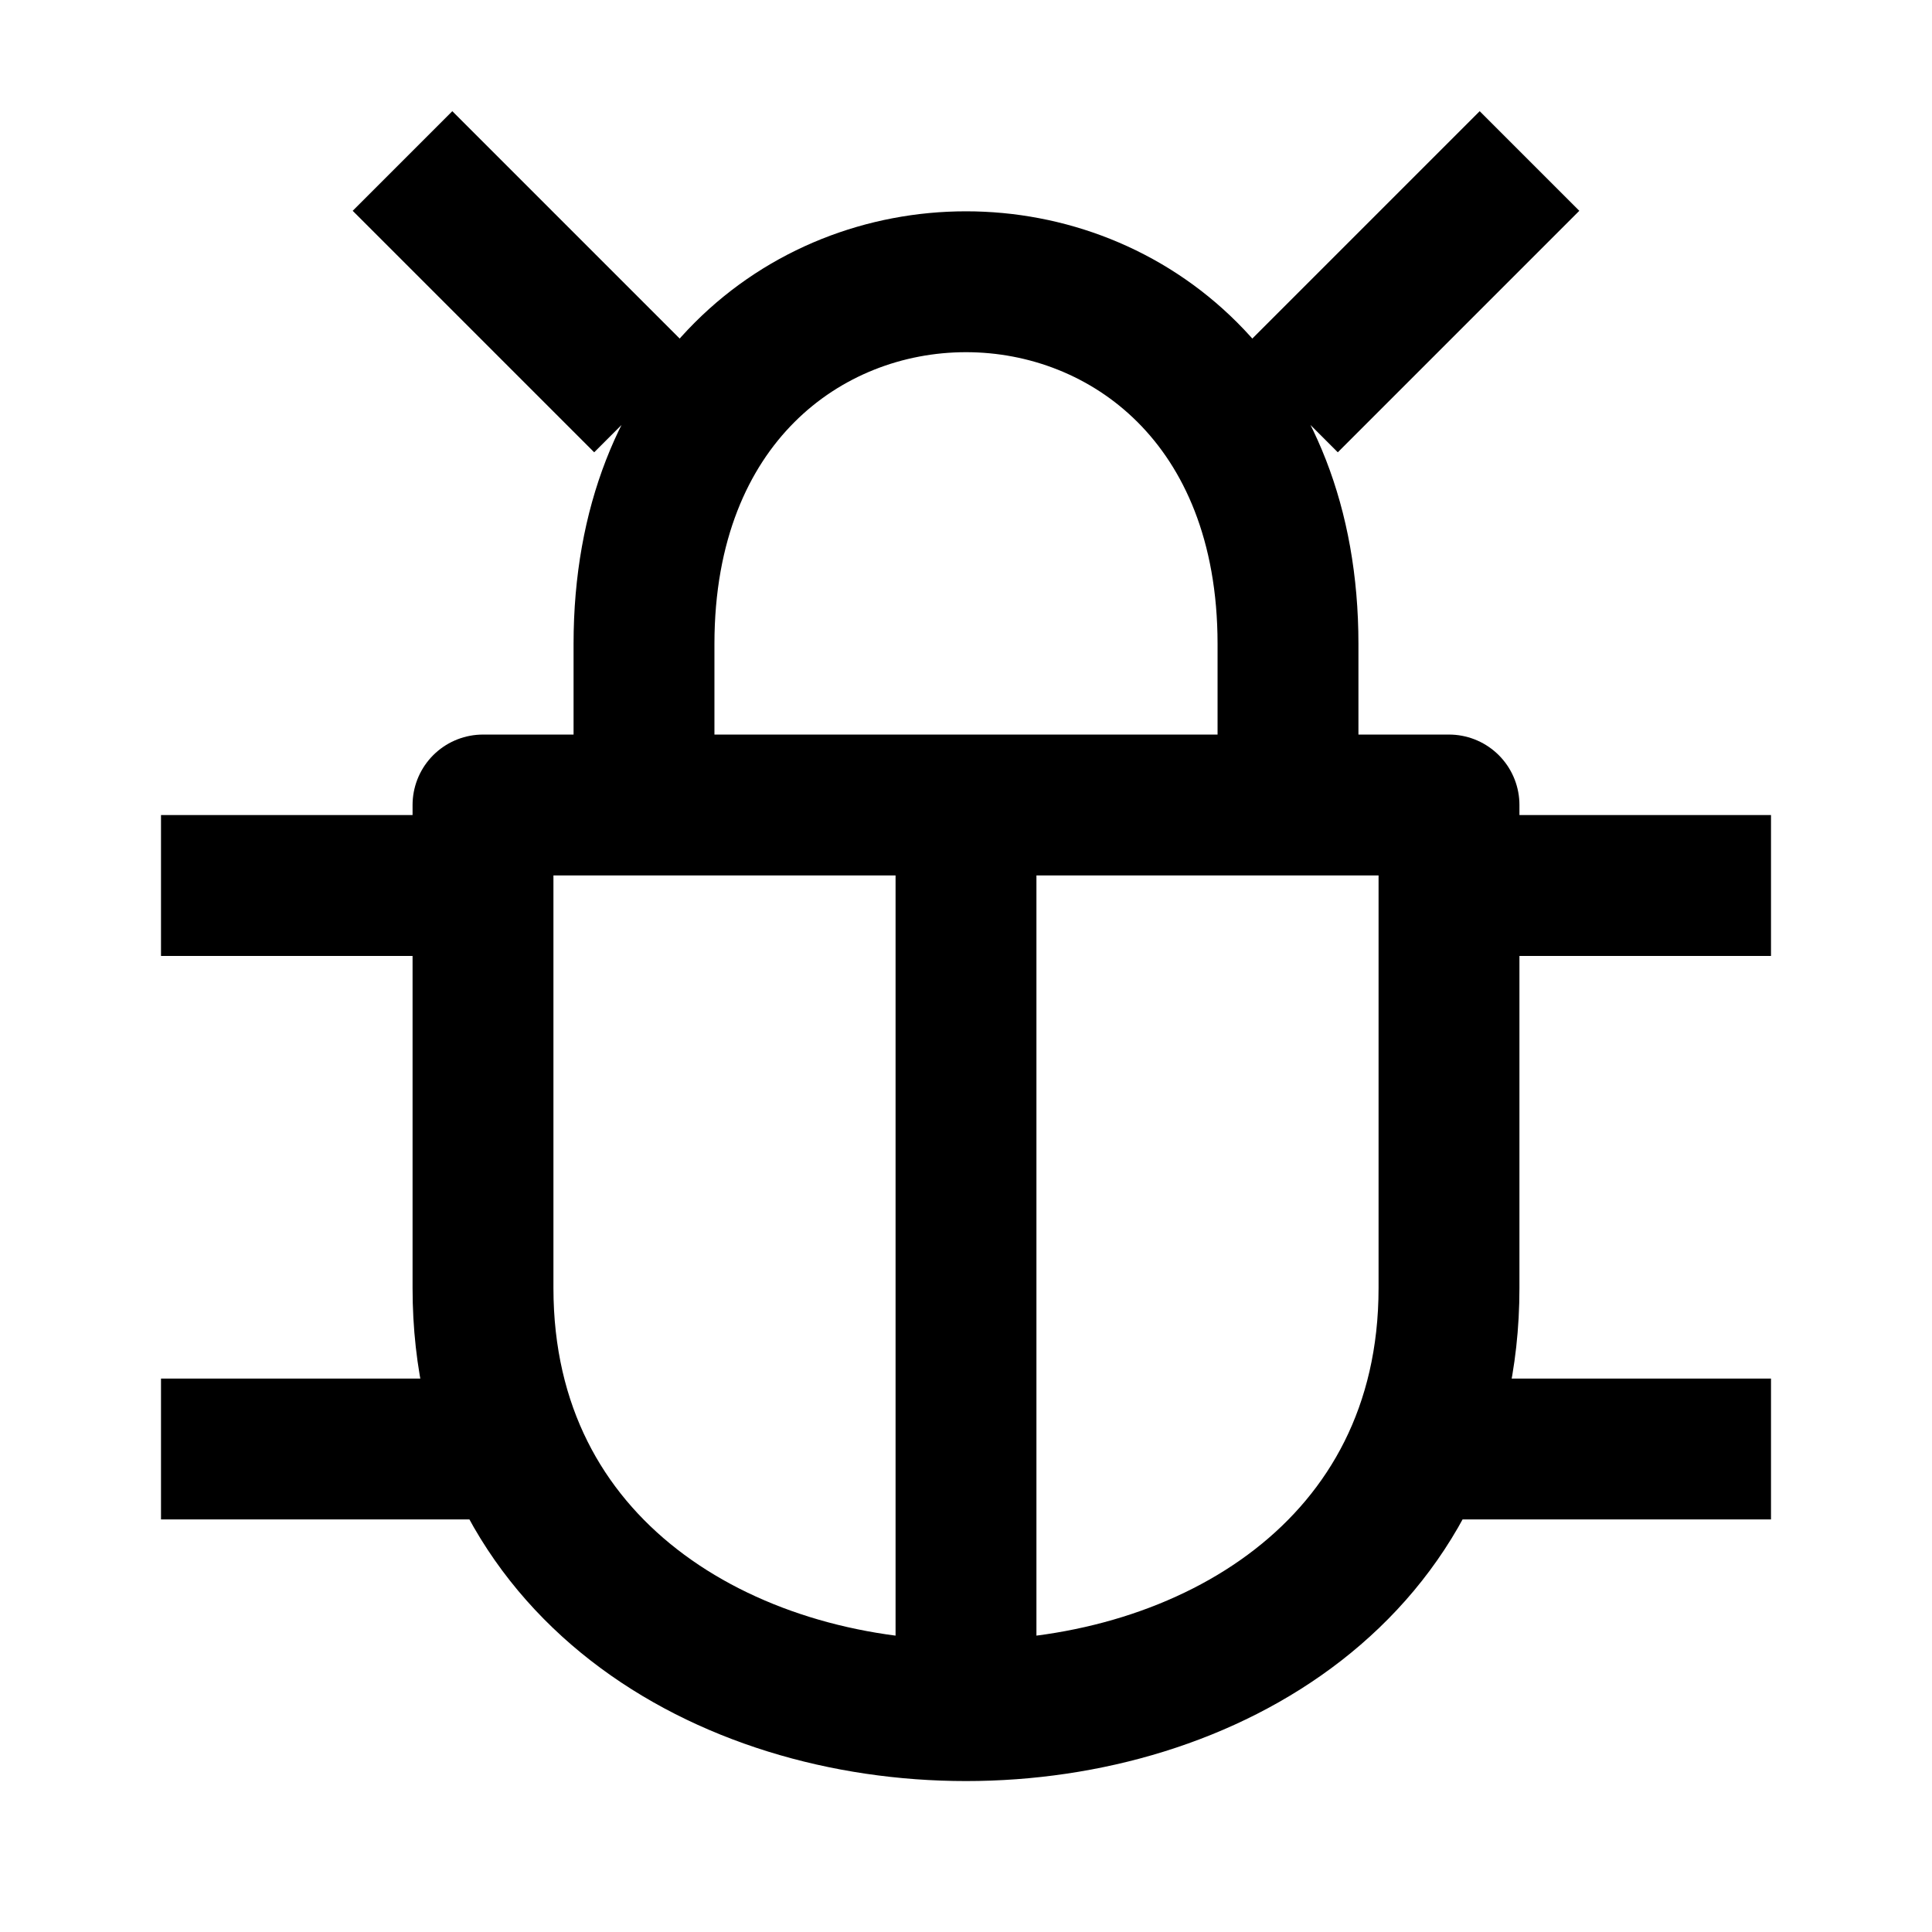
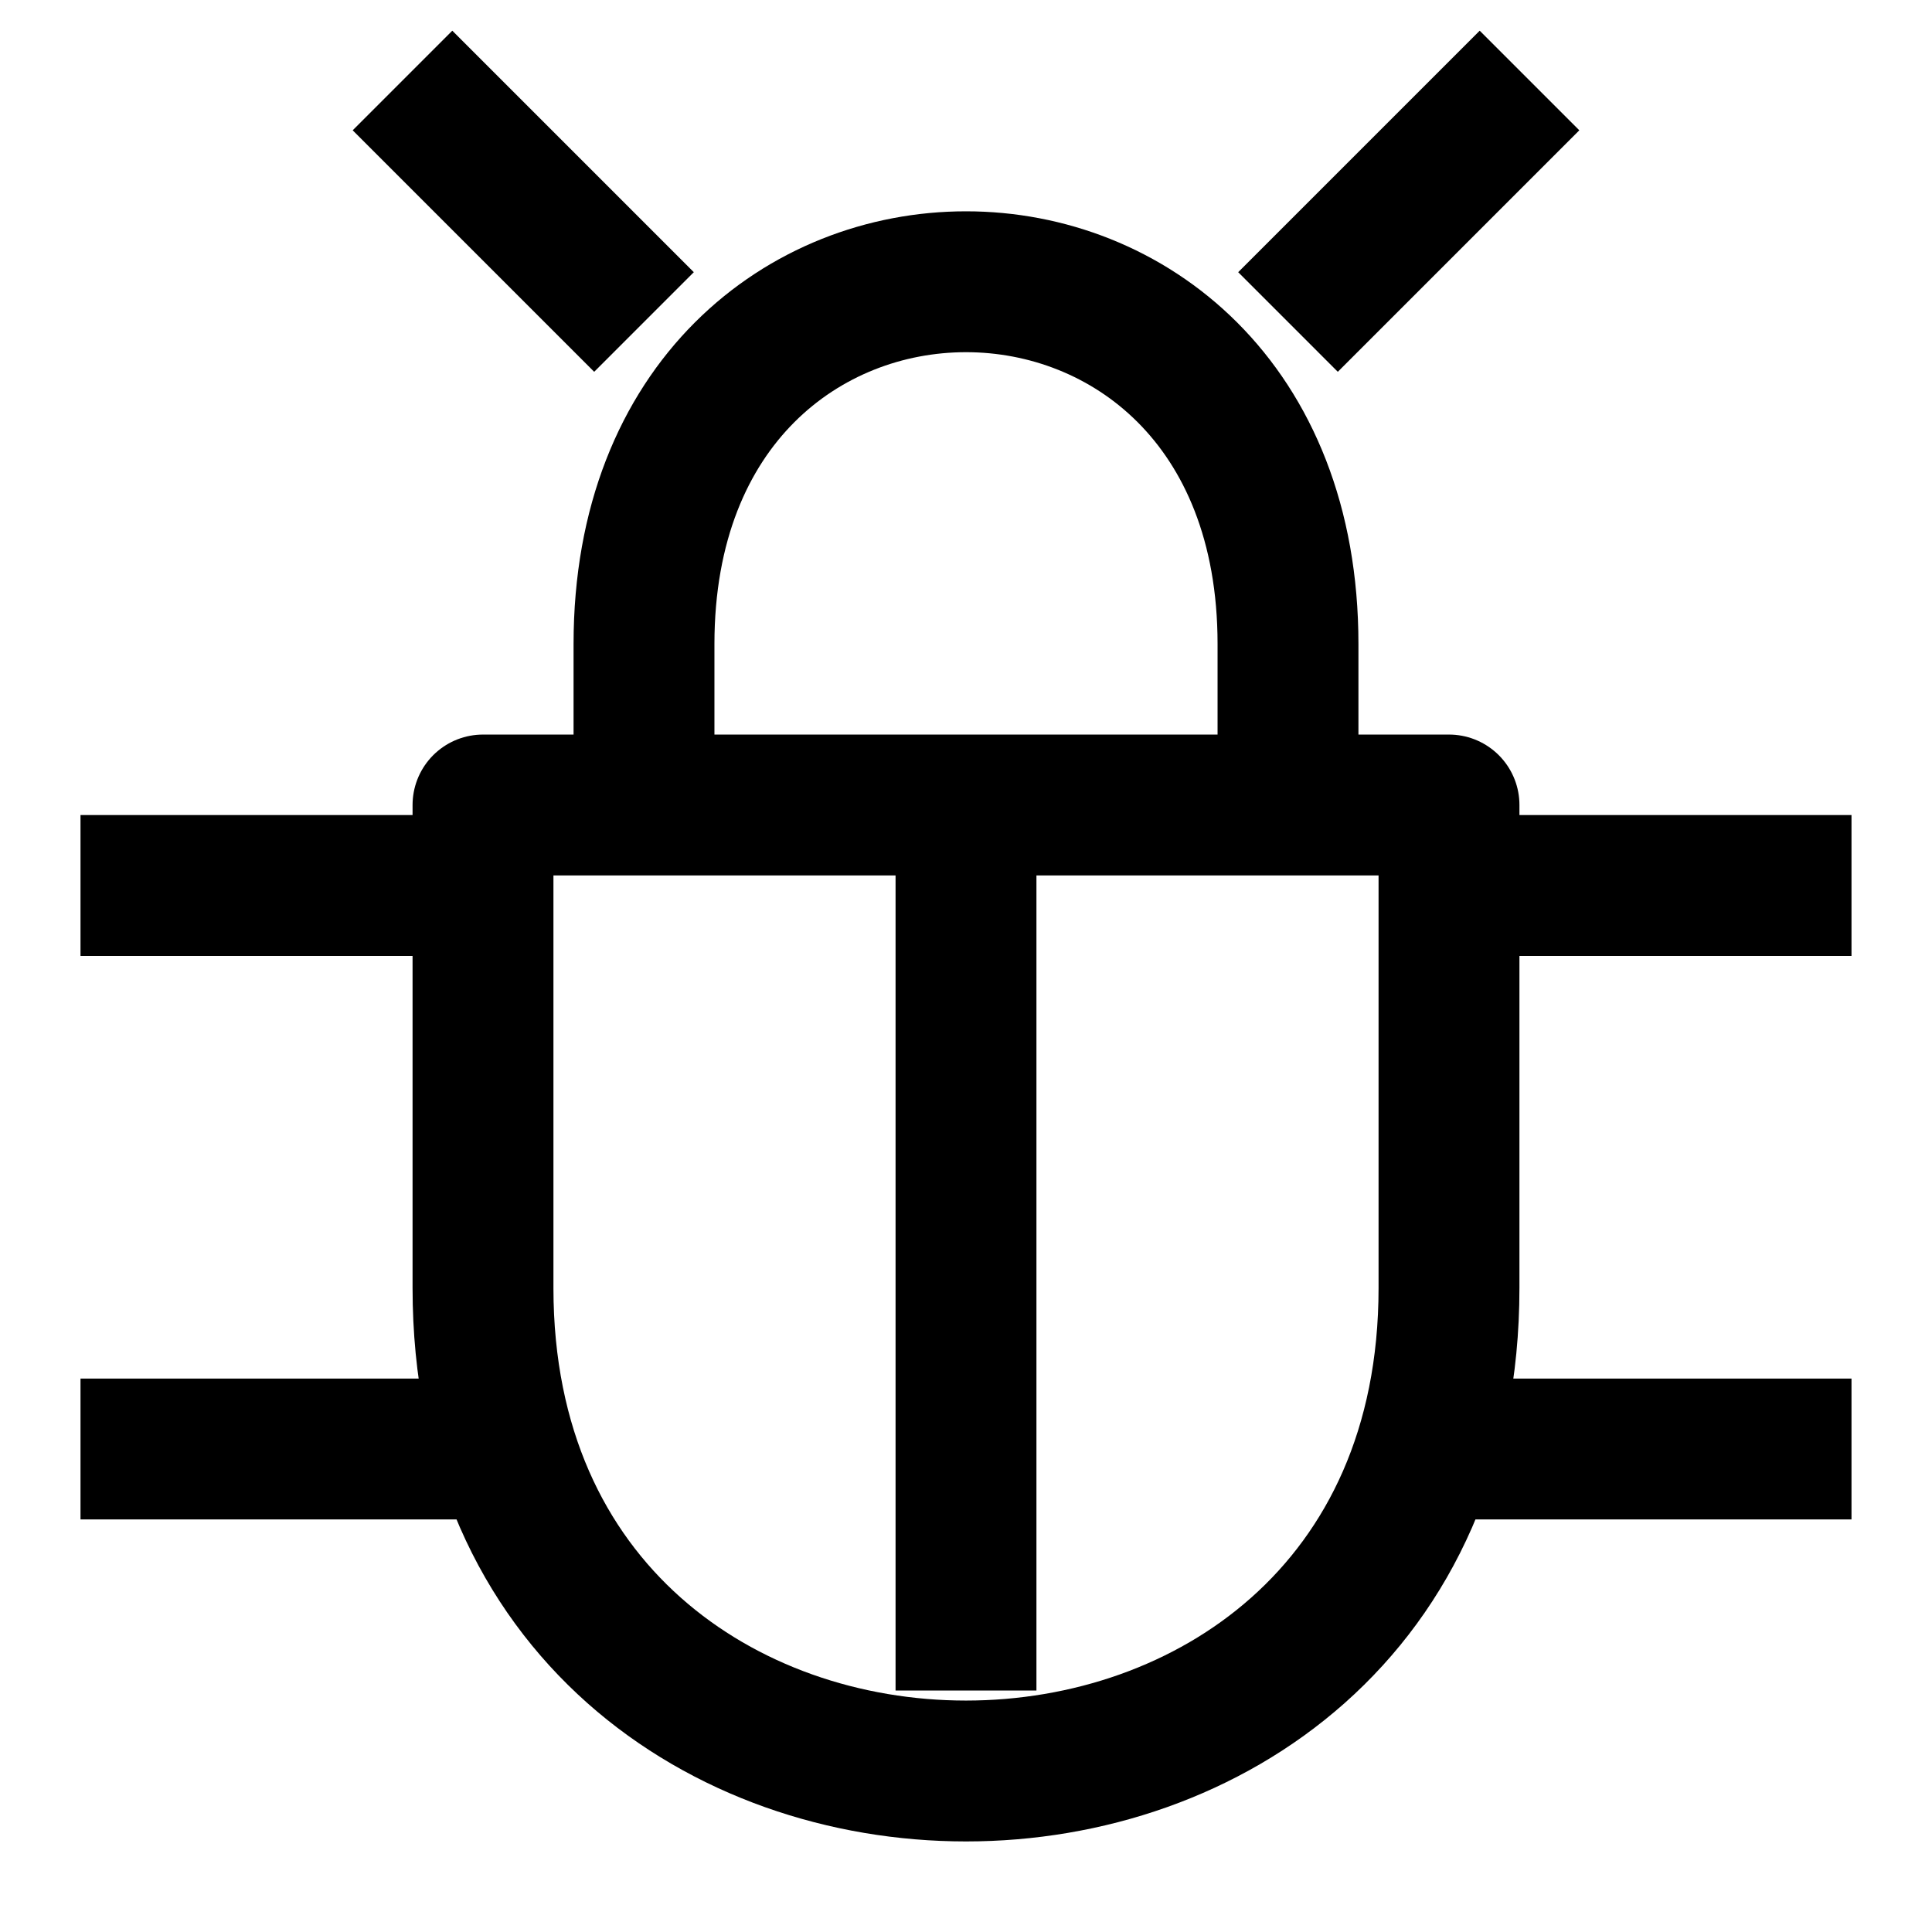
<svg xmlns="http://www.w3.org/2000/svg" viewBox="0 0 24 24" width="24" height="24" fill="currentColor" color="currentColor">
-   <path d="M6 10H18V16C18 23 6 23 6 16ZM8 10V8C8 2 16 2 16 8V10M8 5L5 2M16 5L19 2M2 11H6M18 11H22M2 18H6M18 18H22M12 10V21" fill="none" stroke="currentColor" stroke-width="1.75" stroke-linecap="butt" stroke-linejoin="round" />
+   <path d="M6 10H18V16C18 24 6 24 6 16ZM8 10V8C8 2 16 2 16 8V10M8 4L5 1M16 4L19 1M1 11H6M18 11H23M1 18H6M18 18H23M12 10V21" fill="none" stroke="currentColor" stroke-width="1.75" stroke-linecap="butt" stroke-linejoin="round" />
</svg>
